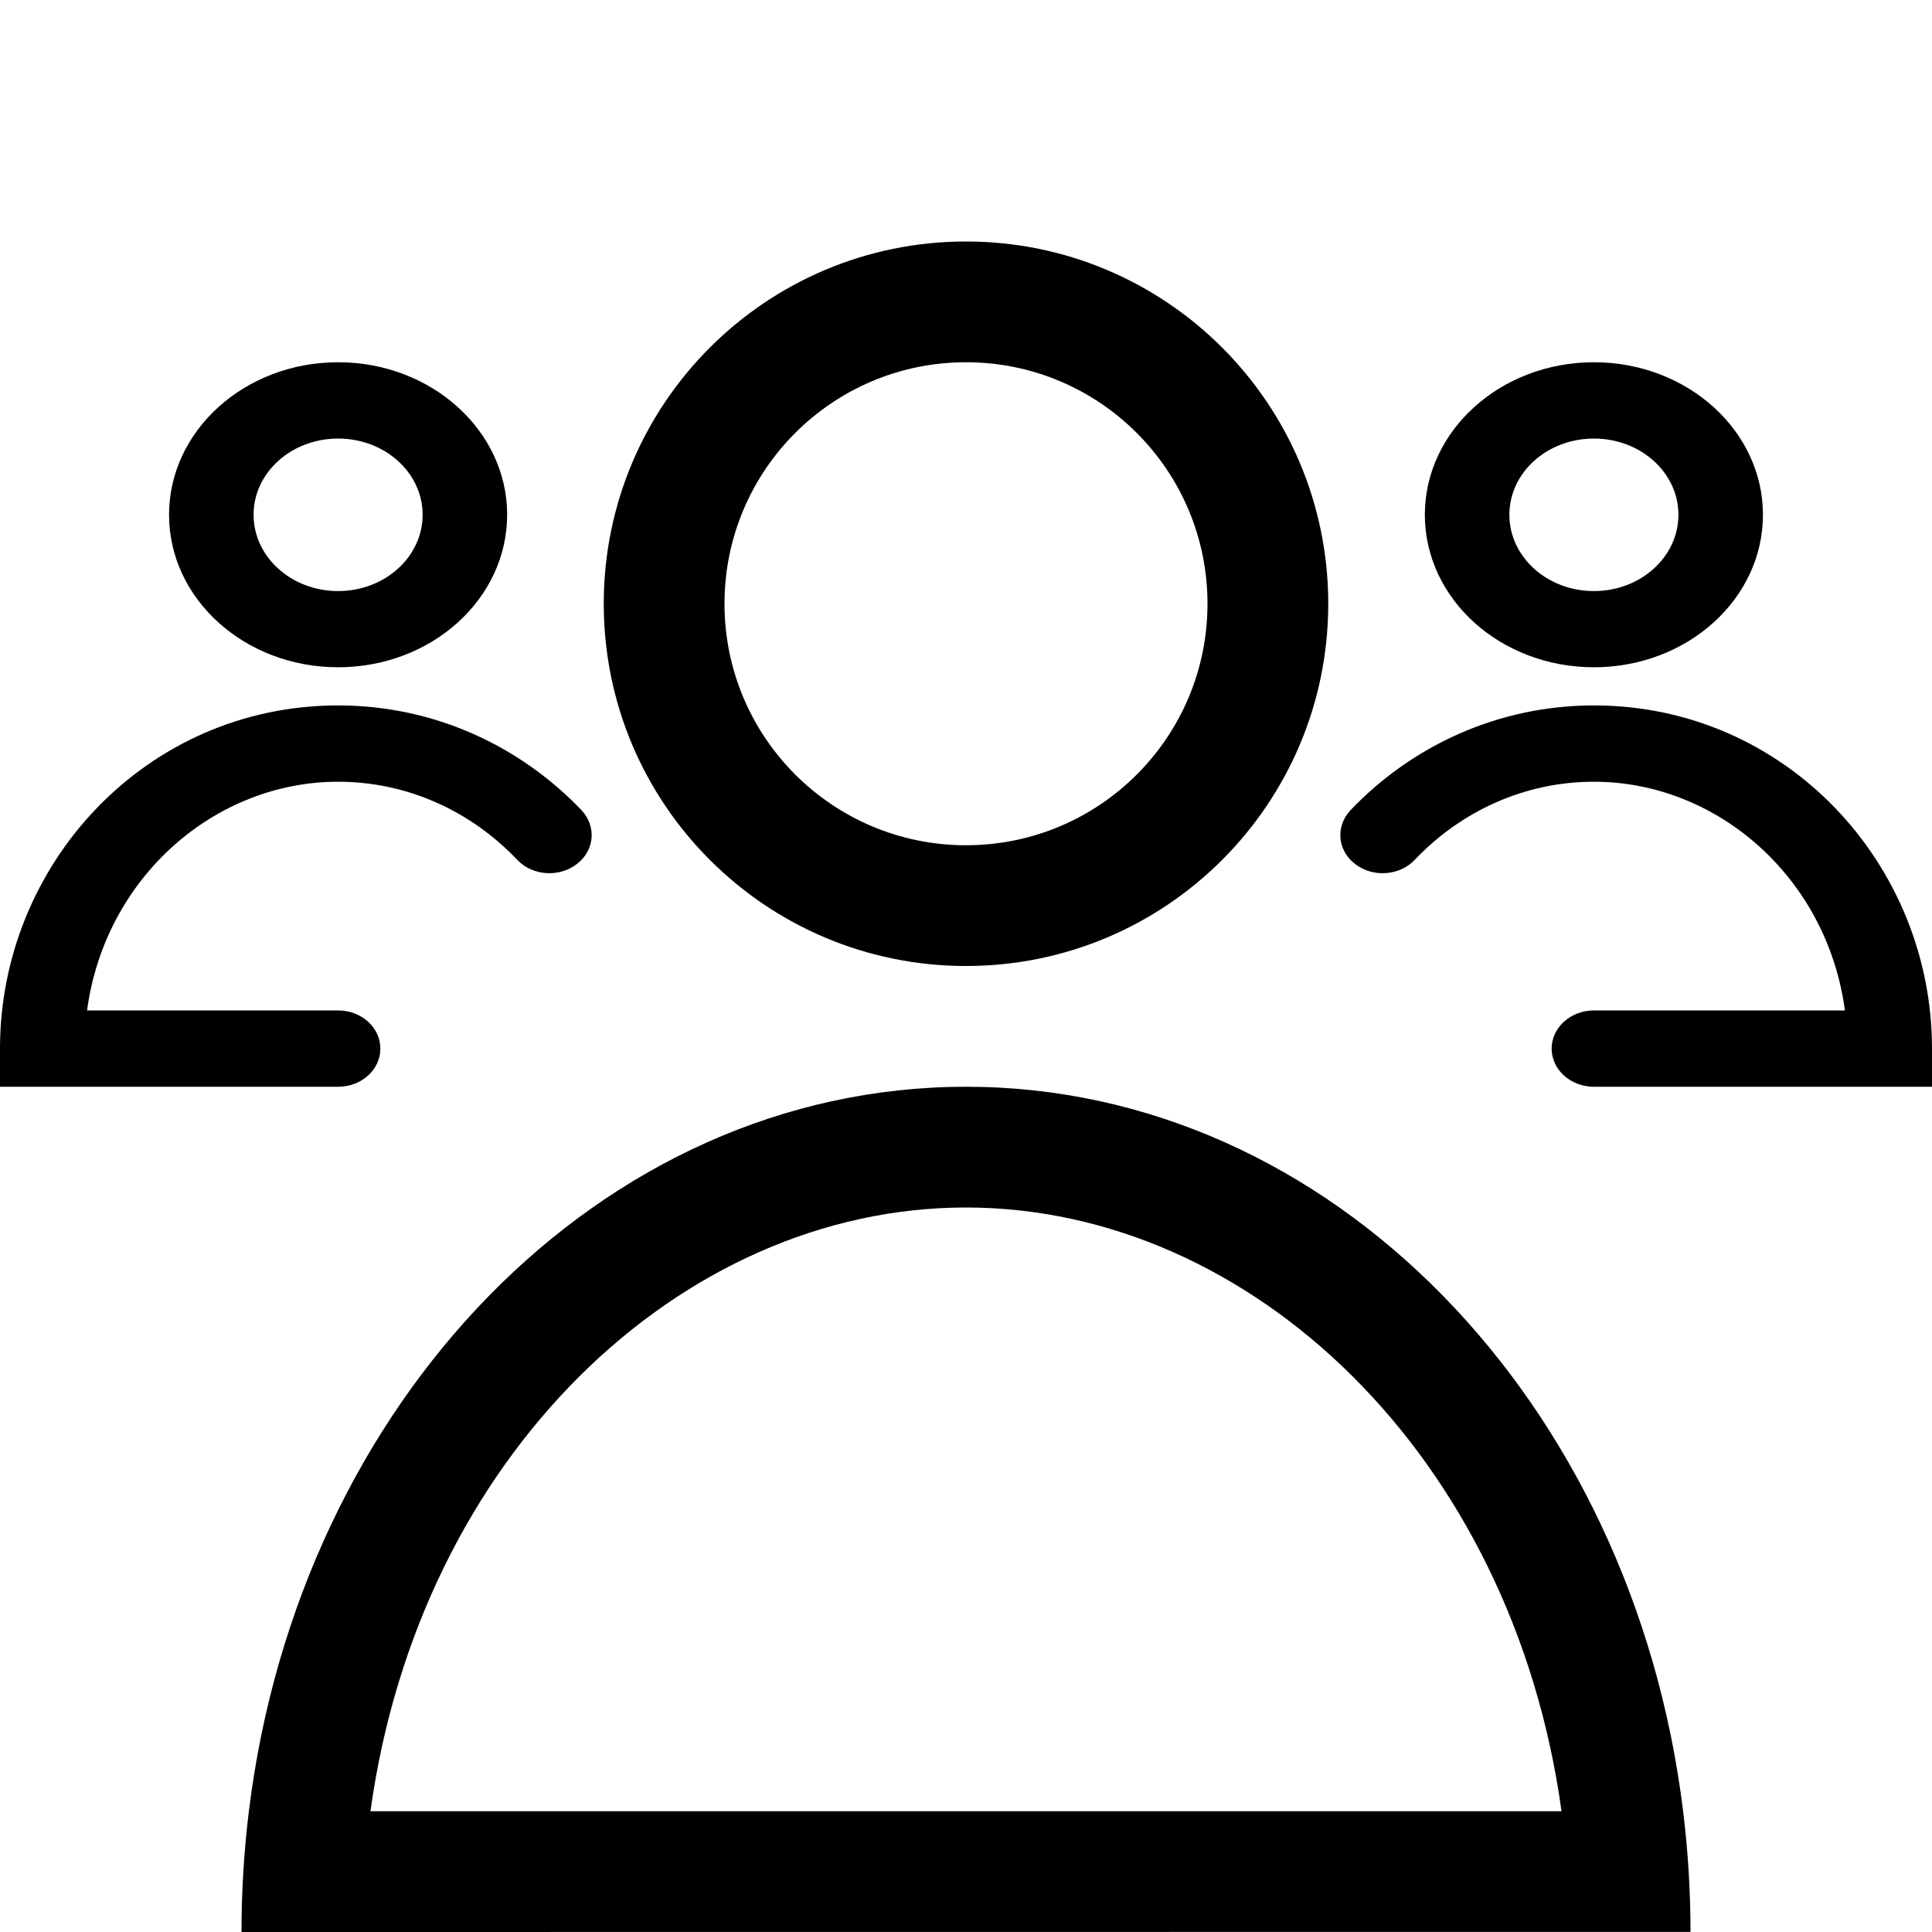
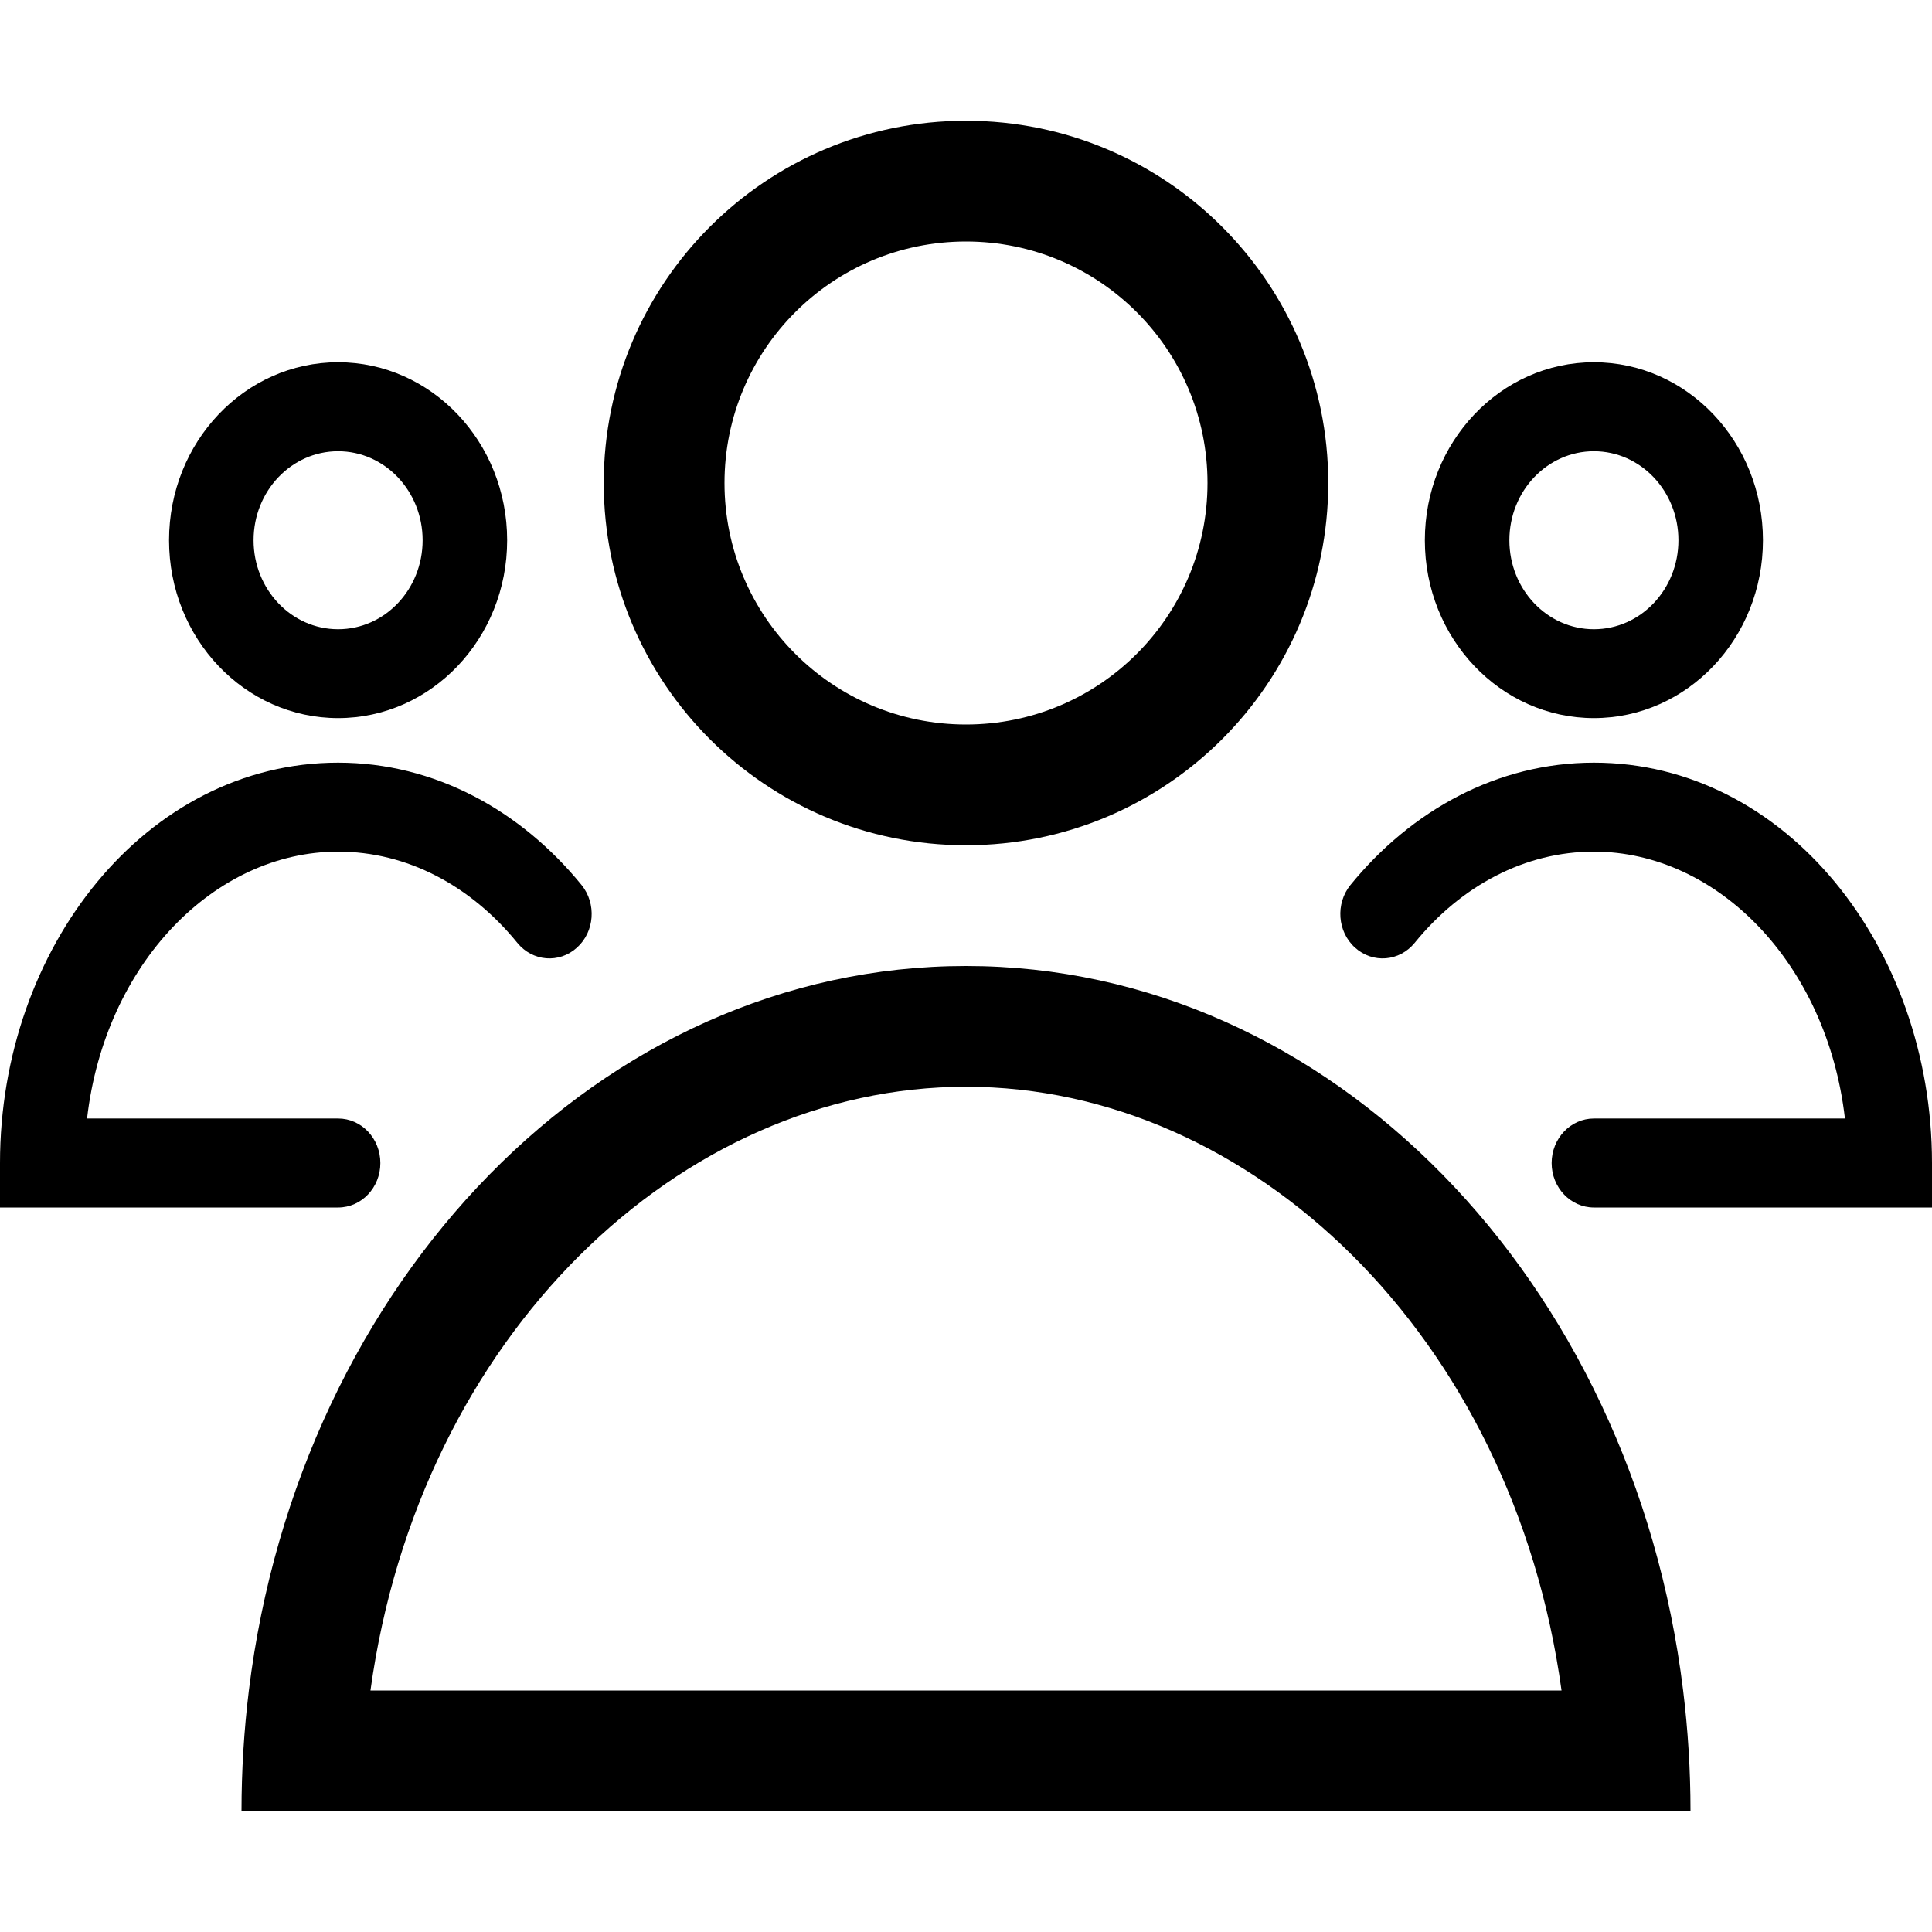
<svg xmlns="http://www.w3.org/2000/svg" width="16" height="16" viewBox="0 0 16 16" fill="none">
-   <path fill-rule="evenodd" clip-rule="evenodd" d="M8 8C9.657 8 11 6.657 11 5C11 3.343 9.657 2 8 2C6.343 2 5 3.343 5 5C5 6.657 6.343 8 8 8ZM8 7C9.105 7 10 6.105 10 5C10 3.895 9.105 3 8 3C6.895 3 6 3.895 6 5C6 6.105 6.895 7 8 7Z" fill="black" />
-   <path fill-rule="evenodd" clip-rule="evenodd" d="M13.939 15C13.979 15.326 14 15.66 14 15.999L2 16C2 15.661 2.021 15.326 2.061 15C2.477 11.608 4.977 9 8 9C11.023 9 13.523 11.608 13.939 15ZM3.068 15C3.473 12.059 5.637 10 8 10C10.363 10 12.527 12.059 12.932 15H3.068Z" fill="black" />
-   <path fill-rule="evenodd" clip-rule="evenodd" d="M1.4 4.263C1.4 4.961 2.027 5.526 2.8 5.526C3.573 5.526 4.2 4.961 4.2 4.263C4.2 3.566 3.573 3 2.8 3C2.027 3 1.4 3.566 1.4 4.263ZM2.1 4.263C2.1 4.612 2.413 4.895 2.8 4.895C3.187 4.895 3.5 4.612 3.5 4.263C3.5 3.914 3.187 3.632 2.8 3.632C2.413 3.632 2.1 3.914 2.1 4.263Z" fill="black" />
-   <path d="M4.284 7.121C3.898 6.715 3.371 6.474 2.8 6.474C1.778 6.474 0.869 7.267 0.721 8.368H2.8C2.994 8.368 3.15 8.51 3.15 8.684C3.15 8.859 2.994 9 2.8 9H1.19209e-07V8.684C1.19209e-07 7.155 1.211 5.842 2.8 5.842C3.6 5.842 4.313 6.182 4.816 6.71C4.941 6.843 4.925 7.042 4.778 7.155C4.631 7.269 4.41 7.254 4.284 7.121Z" fill="black" />
-   <path fill-rule="evenodd" clip-rule="evenodd" d="M14.6 4.263C14.6 4.961 13.973 5.526 13.2 5.526C12.427 5.526 11.8 4.961 11.8 4.263C11.8 3.566 12.427 3 13.2 3C13.973 3 14.6 3.566 14.6 4.263ZM13.9 4.263C13.9 4.612 13.587 4.895 13.2 4.895C12.813 4.895 12.5 4.612 12.5 4.263C12.5 3.914 12.813 3.632 13.2 3.632C13.587 3.632 13.9 3.914 13.9 4.263Z" fill="black" />
-   <path d="M11.716 7.121C12.102 6.715 12.629 6.474 13.2 6.474C14.222 6.474 15.131 7.267 15.279 8.368H13.2C13.007 8.368 12.85 8.51 12.85 8.684C12.85 8.859 13.007 9 13.2 9H16V8.684C16 7.155 14.789 5.842 13.2 5.842C12.4 5.842 11.687 6.182 11.184 6.71C11.059 6.843 11.075 7.042 11.222 7.155C11.369 7.269 11.59 7.254 11.716 7.121Z" fill="black" />
+   <path fill-rule="evenodd" clip-rule="evenodd" d="M8 7C9.657 7 11 5.657 11 4C11 2.343 9.657 1 8 1C6.343 1 5 2.343 5 4C5 5.657 6.343 7 8 7ZM8 6C9.105 6 10 5.105 10 4C10 2.895 9.105 2 8 2C6.895 2 6 2.895 6 4C6 5.105 6.895 6 8 6Z" fill="black" />
+   <path fill-rule="evenodd" clip-rule="evenodd" d="M13.939 14C13.979 14.326 14 14.66 14 14.999L2 15C2 14.661 2.021 14.326 2.061 14C2.477 10.608 4.977 8 8 8C11.023 8 13.523 10.608 13.939 14ZM3.068 14C3.473 11.059 5.637 9 8 9C10.363 9 12.527 11.059 12.932 14H3.068Z" fill="black" />
+   <path fill-rule="evenodd" clip-rule="evenodd" d="M1.4 4.474C1.4 5.288 2.027 5.947 2.8 5.947C3.573 5.947 4.2 5.288 4.2 4.474C4.2 3.66 3.573 3 2.8 3C2.027 3 1.4 3.66 1.4 4.474ZM2.1 4.474C2.1 4.881 2.413 5.211 2.8 5.211C3.187 5.211 3.5 4.881 3.5 4.474C3.5 4.067 3.187 3.737 2.8 3.737C2.413 3.737 2.1 4.067 2.1 4.474Z" fill="black" />
+   <path d="M4.284 7.808C3.898 7.334 3.371 7.053 2.8 7.053C1.778 7.053 0.869 7.979 0.721 9.263H2.8C2.994 9.263 3.15 9.428 3.15 9.632C3.15 9.835 2.994 10 2.8 10H0V9.632C0 7.848 1.211 6.316 2.8 6.316C3.6 6.316 4.313 6.712 4.816 7.329C4.941 7.483 4.925 7.716 4.778 7.848C4.631 7.981 4.41 7.963 4.284 7.808Z" fill="black" />
+   <path fill-rule="evenodd" clip-rule="evenodd" d="M14.6 4.474C14.6 5.288 13.973 5.947 13.2 5.947C12.427 5.947 11.8 5.288 11.8 4.474C11.8 3.66 12.427 3 13.2 3C13.973 3 14.6 3.66 14.6 4.474ZM13.9 4.474C13.9 4.881 13.587 5.211 13.2 5.211C12.813 5.211 12.5 4.881 12.5 4.474C12.5 4.067 12.813 3.737 13.2 3.737C13.587 3.737 13.9 4.067 13.9 4.474Z" fill="black" />
+   <path d="M11.716 7.808C12.102 7.334 12.629 7.053 13.2 7.053C14.222 7.053 15.131 7.979 15.279 9.263H13.2C13.007 9.263 12.85 9.428 12.85 9.632C12.85 9.835 13.007 10 13.2 10H16V9.632C16 7.848 14.789 6.316 13.2 6.316C12.4 6.316 11.687 6.712 11.184 7.329C11.059 7.483 11.075 7.716 11.222 7.848C11.369 7.981 11.59 7.963 11.716 7.808Z" fill="black" />
</svg>
